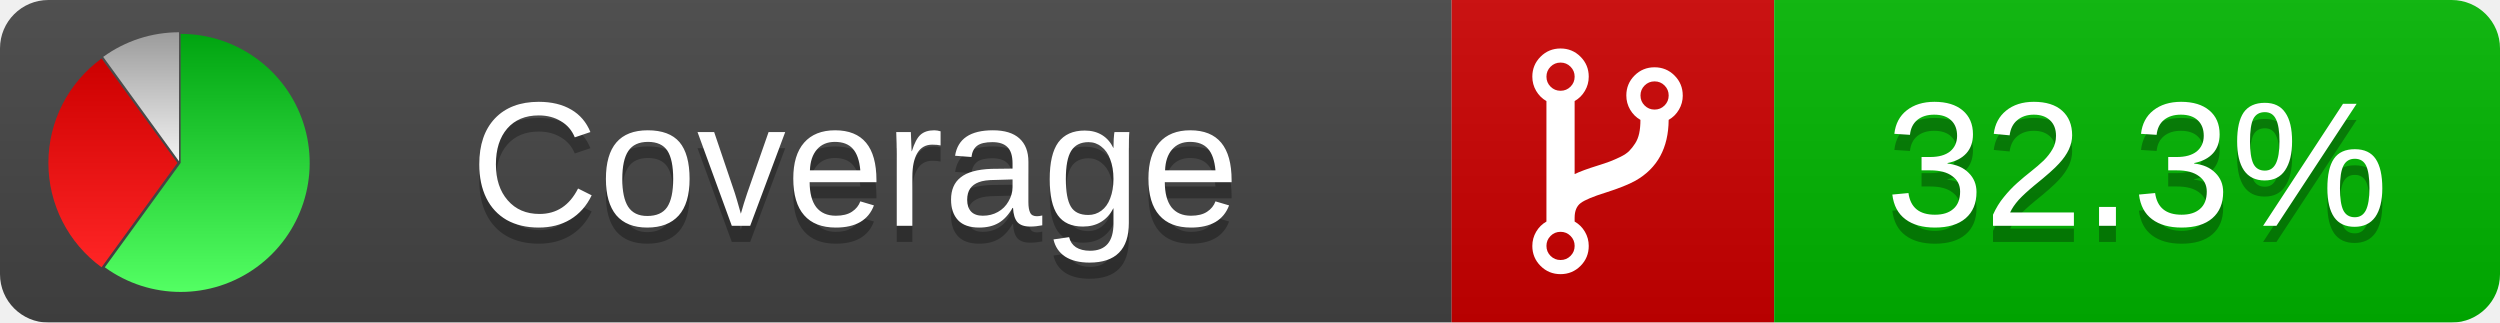
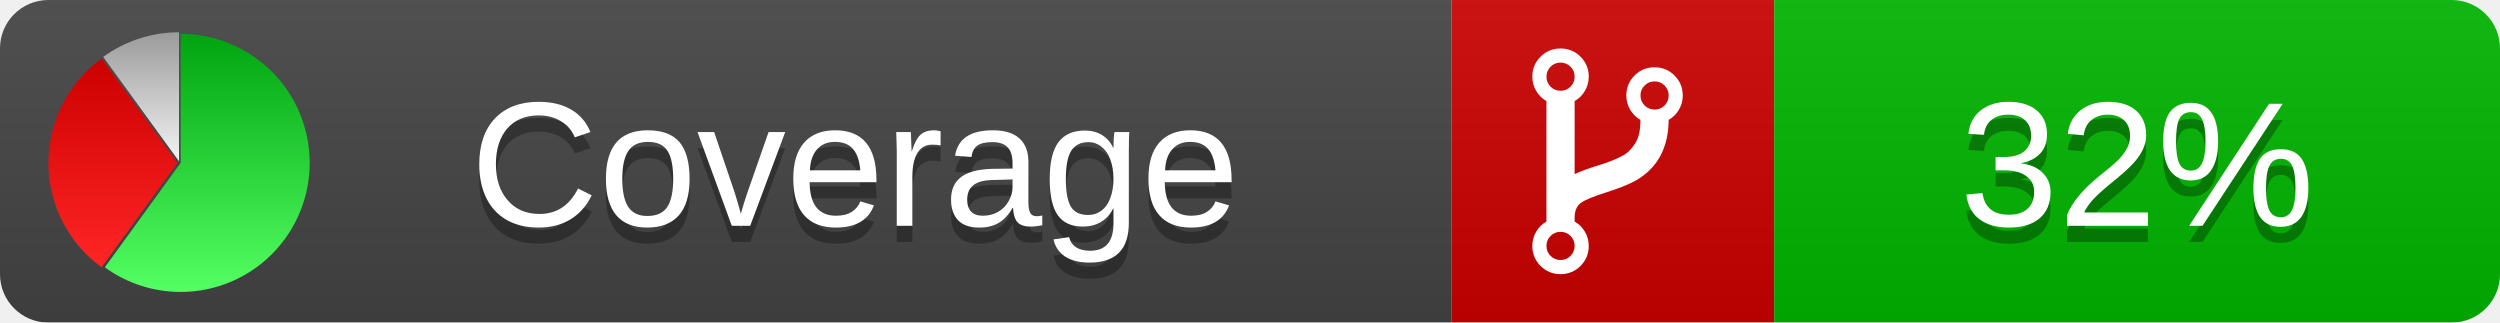
<svg xmlns="http://www.w3.org/2000/svg" xmlns:xlink="http://www.w3.org/1999/xlink" width="155" height="20">
  <style type="text/css">
          
            @keyframes fadeout {
              0 % { visibility: visible; opacity: 1; }
              40% { visibility: visible; opacity: 1; }
              50% { visibility: hidden; opacity: 0; }
              90% { visibility: hidden; opacity: 0; }
              100% { visibility: visible; opacity: 1; }
            }
            @keyframes fadein {
              0% { visibility: hidden; opacity: 0; }
              40% { visibility: hidden; opacity: 0; }
              50% { visibility: visible; opacity: 1; }
              90% { visibility: visible; opacity: 1; }
              100% { visibility: hidden; opacity: 0; }
            }
            .linecoverage {
                animation-duration: 10s;
                animation-name: fadeout;
                animation-iteration-count: infinite;
            }
            .branchcoverage {
                animation-duration: 10s;
                animation-name: fadein;
                animation-iteration-count: infinite;
            }
          
    </style>
  <defs>
    <linearGradient id="gradient" x2="0" y2="100%">
      <stop offset="0" stop-color="#bbb" stop-opacity=".1" />
      <stop offset="1" stop-opacity=".1" />
    </linearGradient>
    <linearGradient id="green" x2="0" y2="100%">
      <stop offset="0" stop-color="#00A410" />
      <stop offset="1" stop-color="#53FF63" />
    </linearGradient>
    <linearGradient id="red" x2="0" y2="100%">
      <stop offset="0" stop-color="#C00" />
      <stop offset="1" stop-color="#FF2525" />
    </linearGradient>
    <linearGradient id="gray" x2="0" y2="100%">
      <stop offset="0" stop-color="#9B9B9B" />
      <stop offset="1" stop-color="#F3F3F3" />
    </linearGradient>
    <mask id="mask">
      <rect width="155" height="20" rx="3" fill="#fff" />
    </mask>
    <g id="icon">
      <path style="fill:url(#green);" d="M205,202.5 l0,-200 a200,200 0 1,1 -117.558,361.803 z" />
      <path style="fill:url(#red);" d="M200,202.5 l-117.558,161.803 a200,200 0 0,1 0,-323.607 z" />
      <path style="fill:url(#gray);" d="M202.5,200 l-117.558,-161.803 a200,200 0 0,1 117.558,-38.196 z" />
    </g>
  </defs>
  <g mask="url(#mask)">
    <rect x="0" y="0" width="90" height="20" fill="#444" />
    <rect x="90" y="0" width="20" height="20" fill="#c00" />
    <rect x="110" y="0" width="45" height="20" fill="#00B600" />
    <rect x="0" y="0" width="155" height="20" fill="url(#gradient)" />
  </g>
  <g>
    <path class="" fill="#fff" d="m 97.628,15.247 q 0,-0.364 -0.255,-0.619 -0.255,-0.255 -0.619,-0.255 -0.364,0 -0.619,0.255 -0.255,0.255 -0.255,0.619 0,0.364 0.255,0.619 0.255,0.255 0.619,0.255 0.364,0 0.619,-0.255 0.255,-0.255 0.255,-0.619 z m 0,-10.493 q 0,-0.364 -0.255,-0.619 -0.255,-0.255 -0.619,-0.255 -0.364,0 -0.619,0.255 -0.255,0.255 -0.255,0.619 0,0.364 0.255,0.619 0.255,0.255 0.619,0.255 0.364,0 0.619,-0.255 0.255,-0.255 0.255,-0.619 z m 5.83,1.166 q 0,-0.364 -0.255,-0.619 -0.255,-0.255 -0.619,-0.255 -0.364,0 -0.619,0.255 -0.255,0.255 -0.255,0.619 0,0.364 0.255,0.619 0.255,0.255 0.619,0.255 0.364,0 0.619,-0.255 0.255,-0.255 0.255,-0.619 z m 0.874,0 q 0,0.474 -0.237,0.879 -0.237,0.405 -0.638,0.633 -0.018,2.614 -2.059,3.771 -0.619,0.346 -1.849,0.738 -1.166,0.364 -1.544,0.647 -0.378,0.282 -0.378,0.911 l 0,0.237 q 0.401,0.228 0.638,0.633 0.237,0.405 0.237,0.879 0,0.729 -0.51,1.239 -0.51,0.51 -1.239,0.51 -0.729,0 -1.239,-0.51 -0.51,-0.51 -0.51,-1.239 0,-0.474 0.237,-0.879 0.237,-0.405 0.638,-0.633 l 0,-7.469 q -0.401,-0.228 -0.638,-0.633 -0.237,-0.405 -0.237,-0.879 0,-0.729 0.51,-1.239 0.51,-0.51 1.239,-0.51 0.729,0 1.239,0.51 0.51,0.51 0.51,1.239 0,0.474 -0.237,0.879 -0.237,0.405 -0.638,0.633 l 0,4.527 q 0.492,-0.237 1.403,-0.519 0.501,-0.155 0.797,-0.269 0.296,-0.114 0.642,-0.282 0.346,-0.169 0.537,-0.36 0.191,-0.191 0.369,-0.465 0.178,-0.273 0.255,-0.633 0.077,-0.36 0.077,-0.833 -0.401,-0.228 -0.638,-0.633 -0.237,-0.405 -0.237,-0.879 0,-0.729 0.51,-1.239 0.51,-0.51 1.239,-0.51 0.729,0 1.239,0.51 0.51,0.51 0.51,1.239 z" />
  </g>
  <g fill="#fff" text-anchor="middle" font-family="Verdana,Arial,Geneva,sans-serif" font-size="11">
    <a xlink:href="https://github.com/danielpalme/ReportGenerator" target="_top">
      <use xlink:href="#icon" transform="translate(3,2) scale(.04)" />
    </a>
    <text x="53" y="15" fill="#010101" fill-opacity=".3">Coverage</text>
    <text x="53" y="14" fill="#fff">Coverage</text>
-     <text class="" x="132.5" y="15" fill="#010101" fill-opacity=".3">32.3%</text>
-     <text class="" x="132.5" y="14">32.3%</text>
+     <text class="" x="132.5" y="15" fill="#010101" fill-opacity=".3">32%</text>
+     <text class="" x="132.5" y="14">32%</text>
  </g>
  <g>
    <rect class="" x="90" y="0" width="65" height="20" fill-opacity="0" />
  </g>
</svg>
